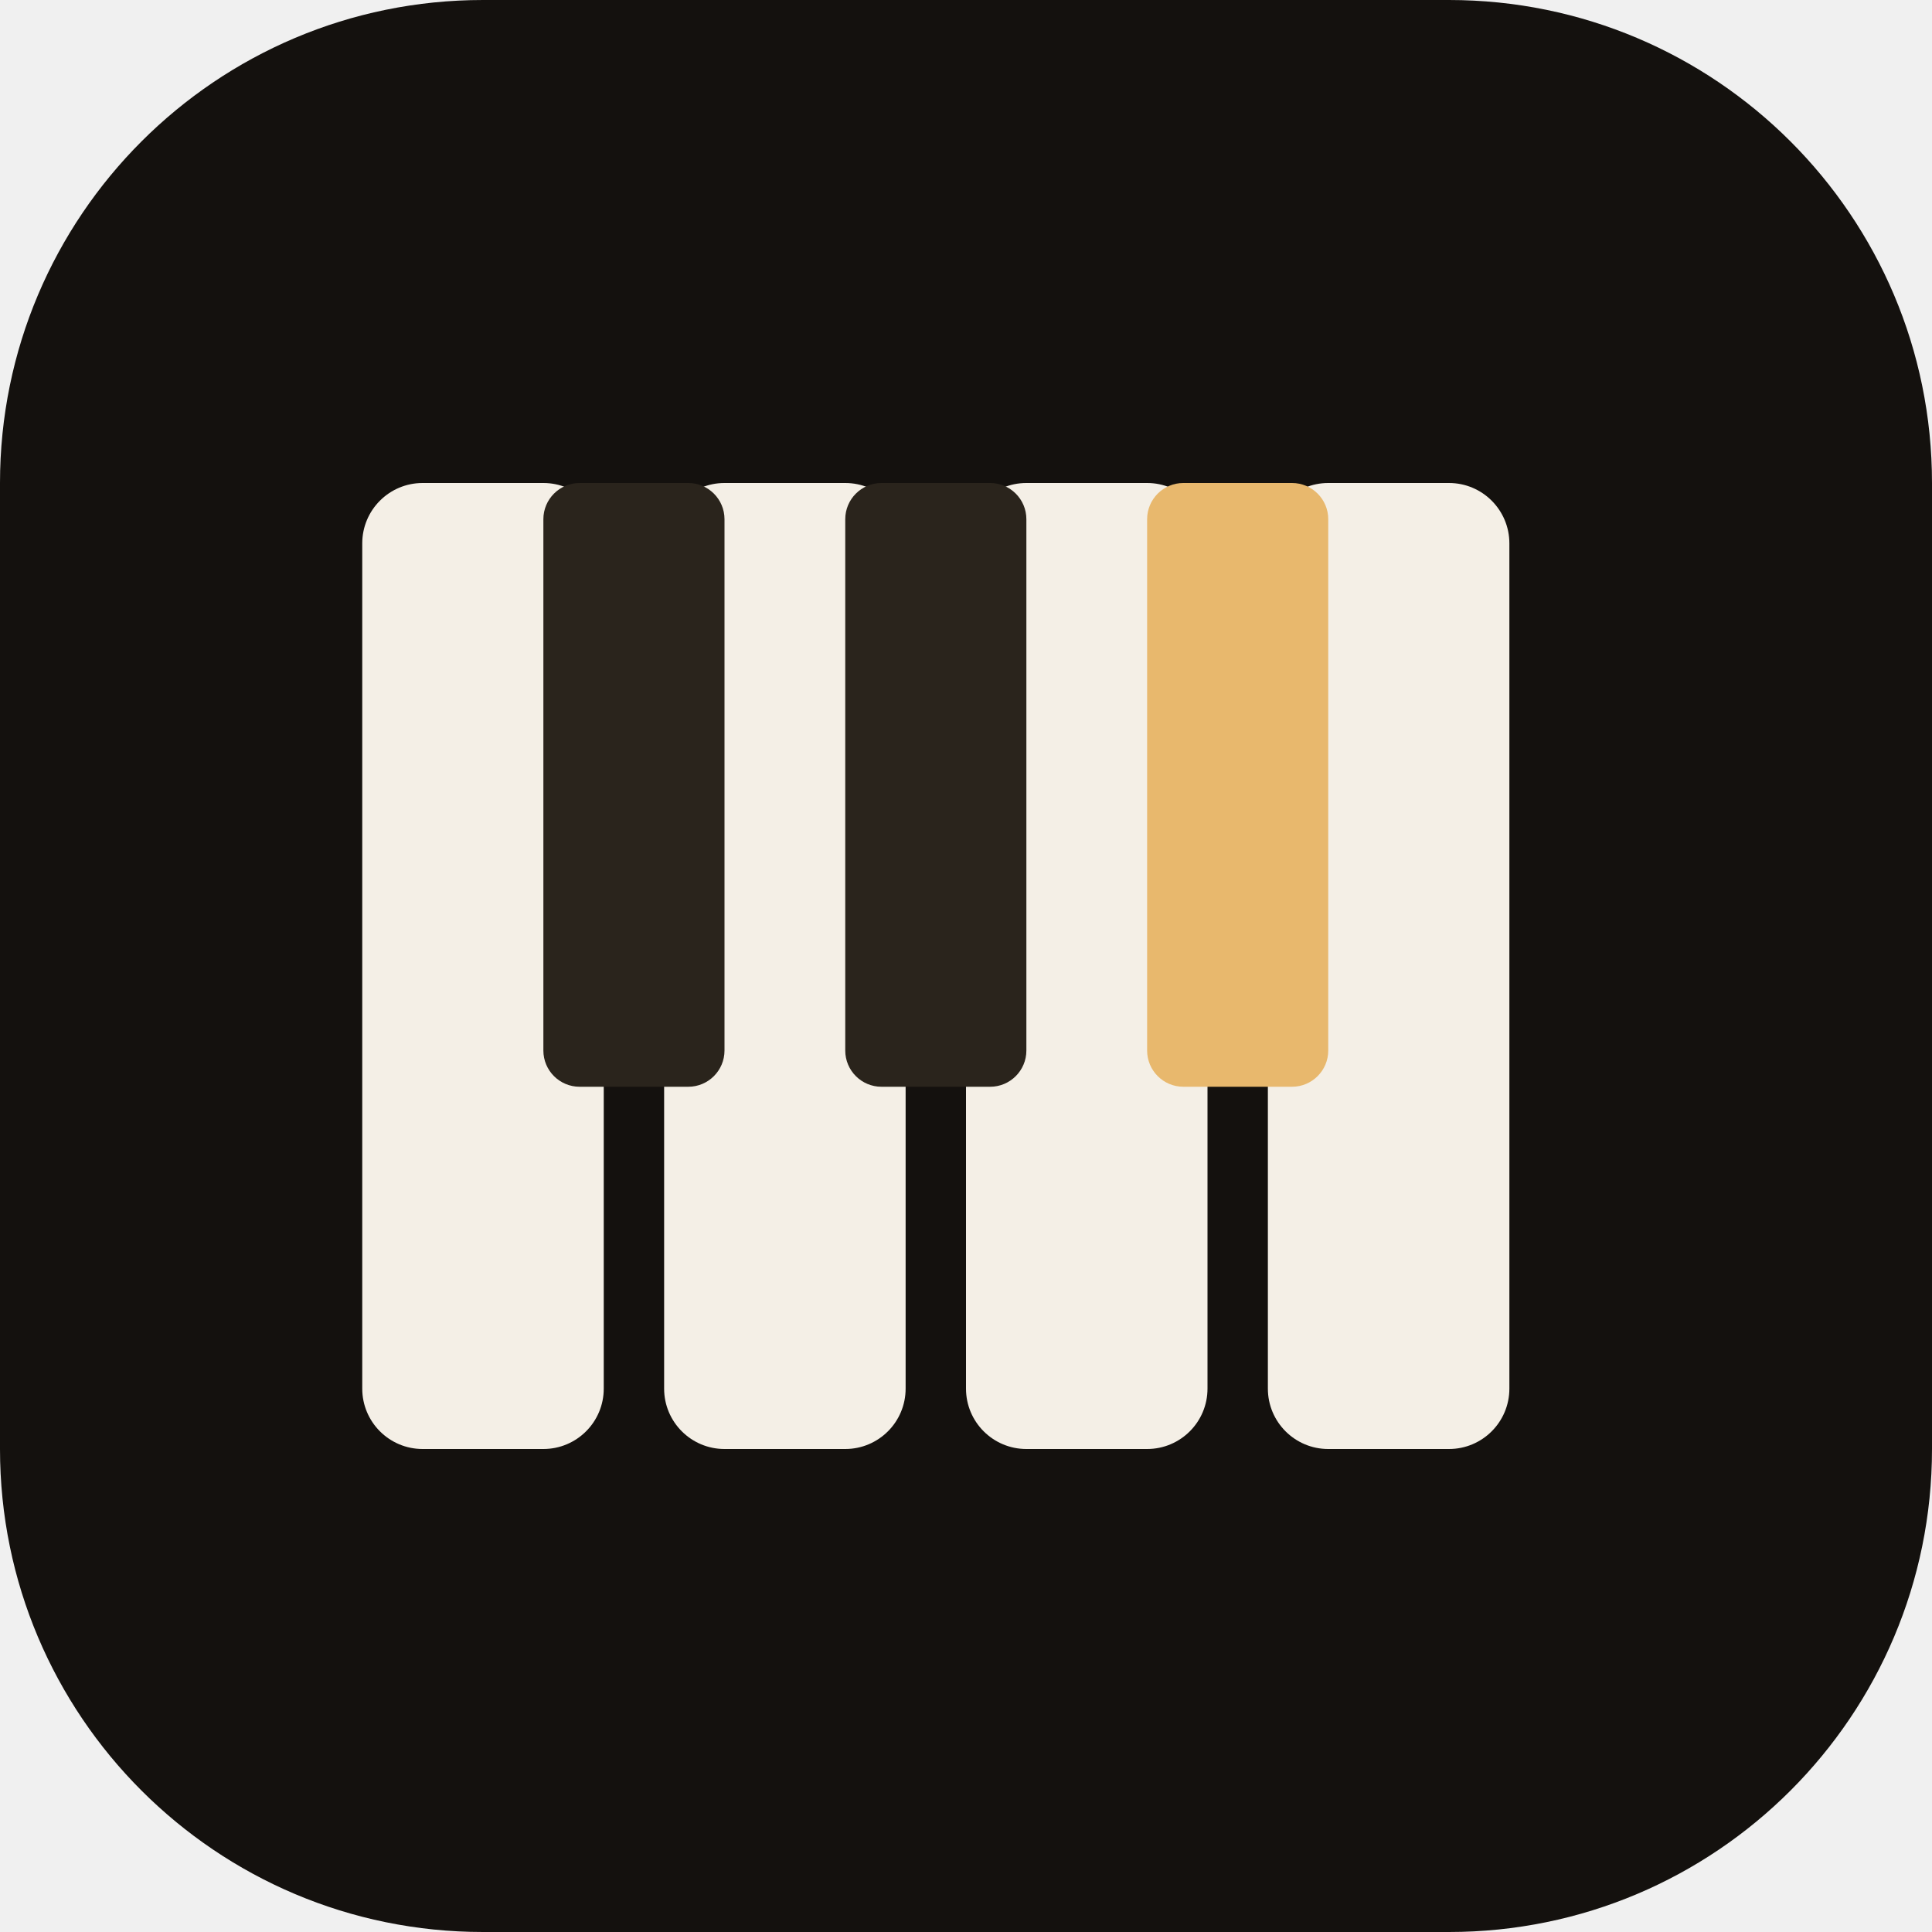
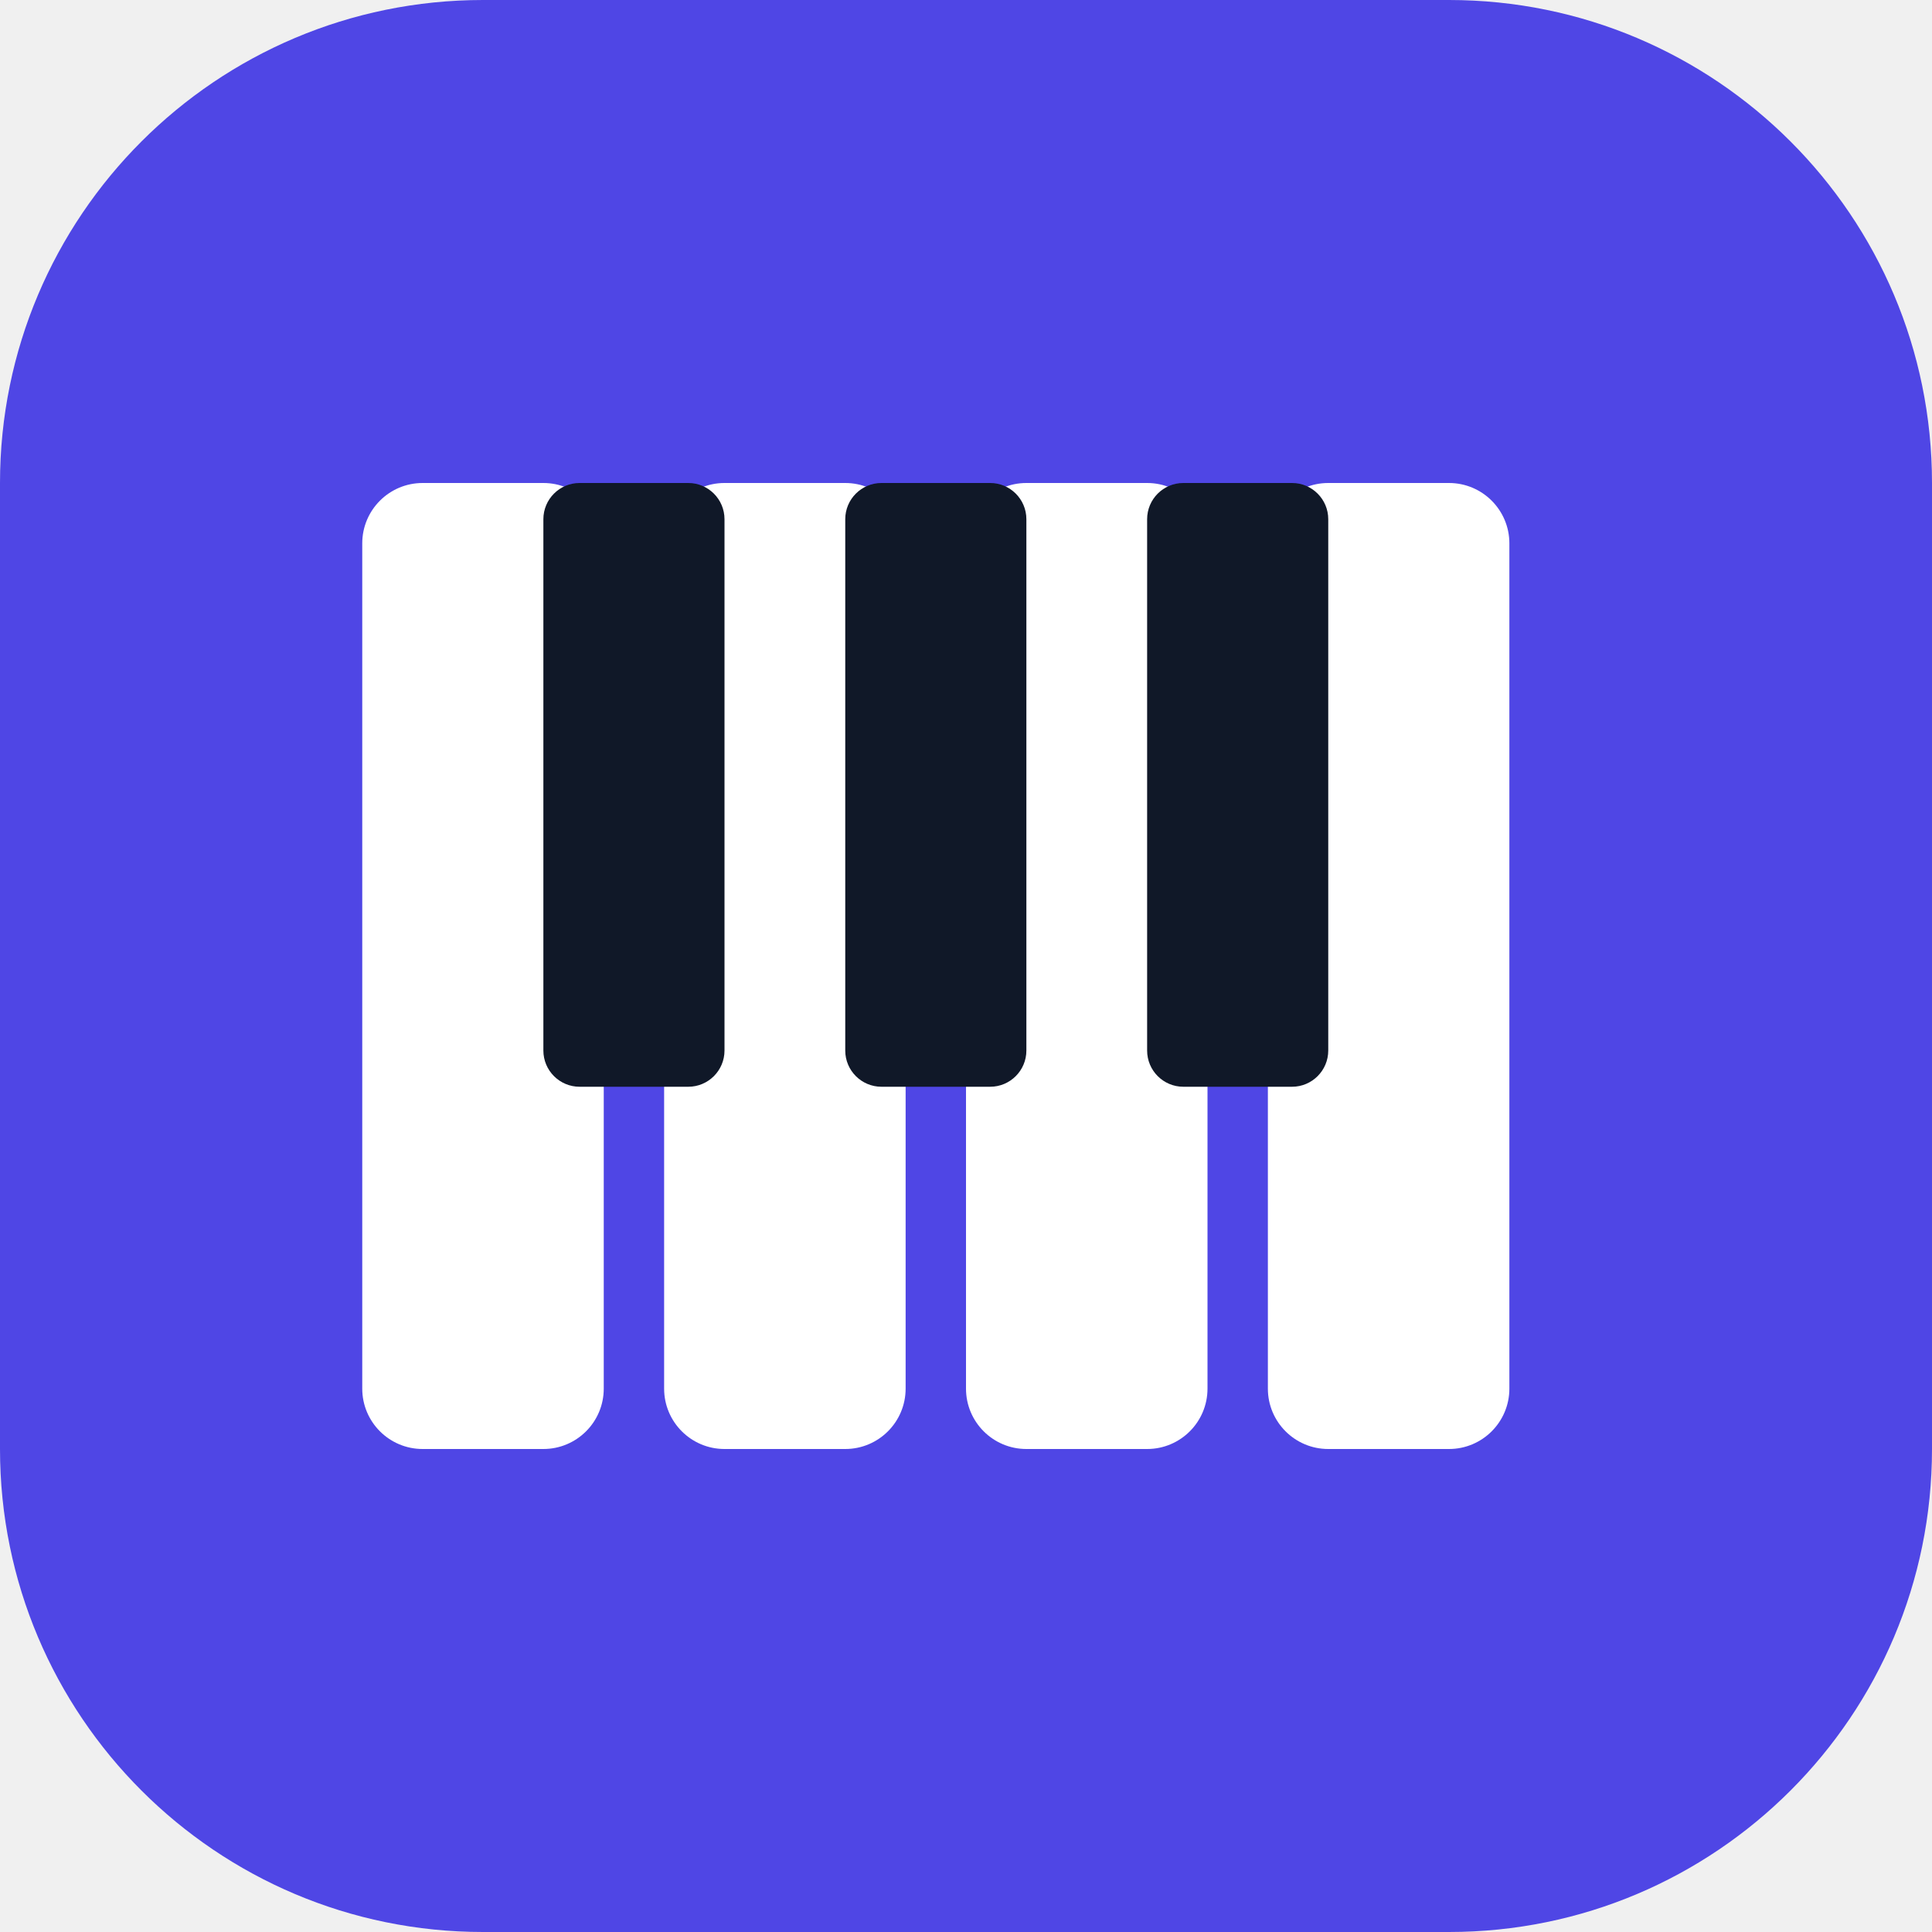
<svg xmlns="http://www.w3.org/2000/svg" viewBox="0 0 32 32" fill="none">
-   <rect width="32" height="32" rx="8" fill="#14110e" />
-   <rect x="6" y="8" width="4" height="16" rx="1" fill="#f4efe6" />
-   <rect x="11" y="8" width="4" height="16" rx="1" fill="#f4efe6" />
-   <rect x="16" y="8" width="4" height="16" rx="1" fill="#f4efe6" />
-   <rect x="21" y="8" width="4" height="16" rx="1" fill="#f4efe6" />
-   <rect x="9" y="8" width="3" height="10" rx="0.6" fill="#2a241c" />
-   <rect x="14" y="8" width="3" height="10" rx="0.6" fill="#2a241c" />
-   <rect x="19" y="8" width="3" height="10" rx="0.6" fill="#e8b86d" />
+   <rect width="32" height="32" rx="8" fill="#4f46e5" />
+   <rect x="6" y="8" width="4" height="16" rx="1" fill="#ffffff" />
+   <rect x="11" y="8" width="4" height="16" rx="1" fill="#ffffff" />
+   <rect x="16" y="8" width="4" height="16" rx="1" fill="#ffffff" />
+   <rect x="21" y="8" width="4" height="16" rx="1" fill="#ffffff" />
+   <rect x="9" y="8" width="3" height="10" rx="0.6" fill="#101828" />
+   <rect x="14" y="8" width="3" height="10" rx="0.6" fill="#101828" />
+   <rect x="19" y="8" width="3" height="10" rx="0.6" fill="#101828" />
</svg>
